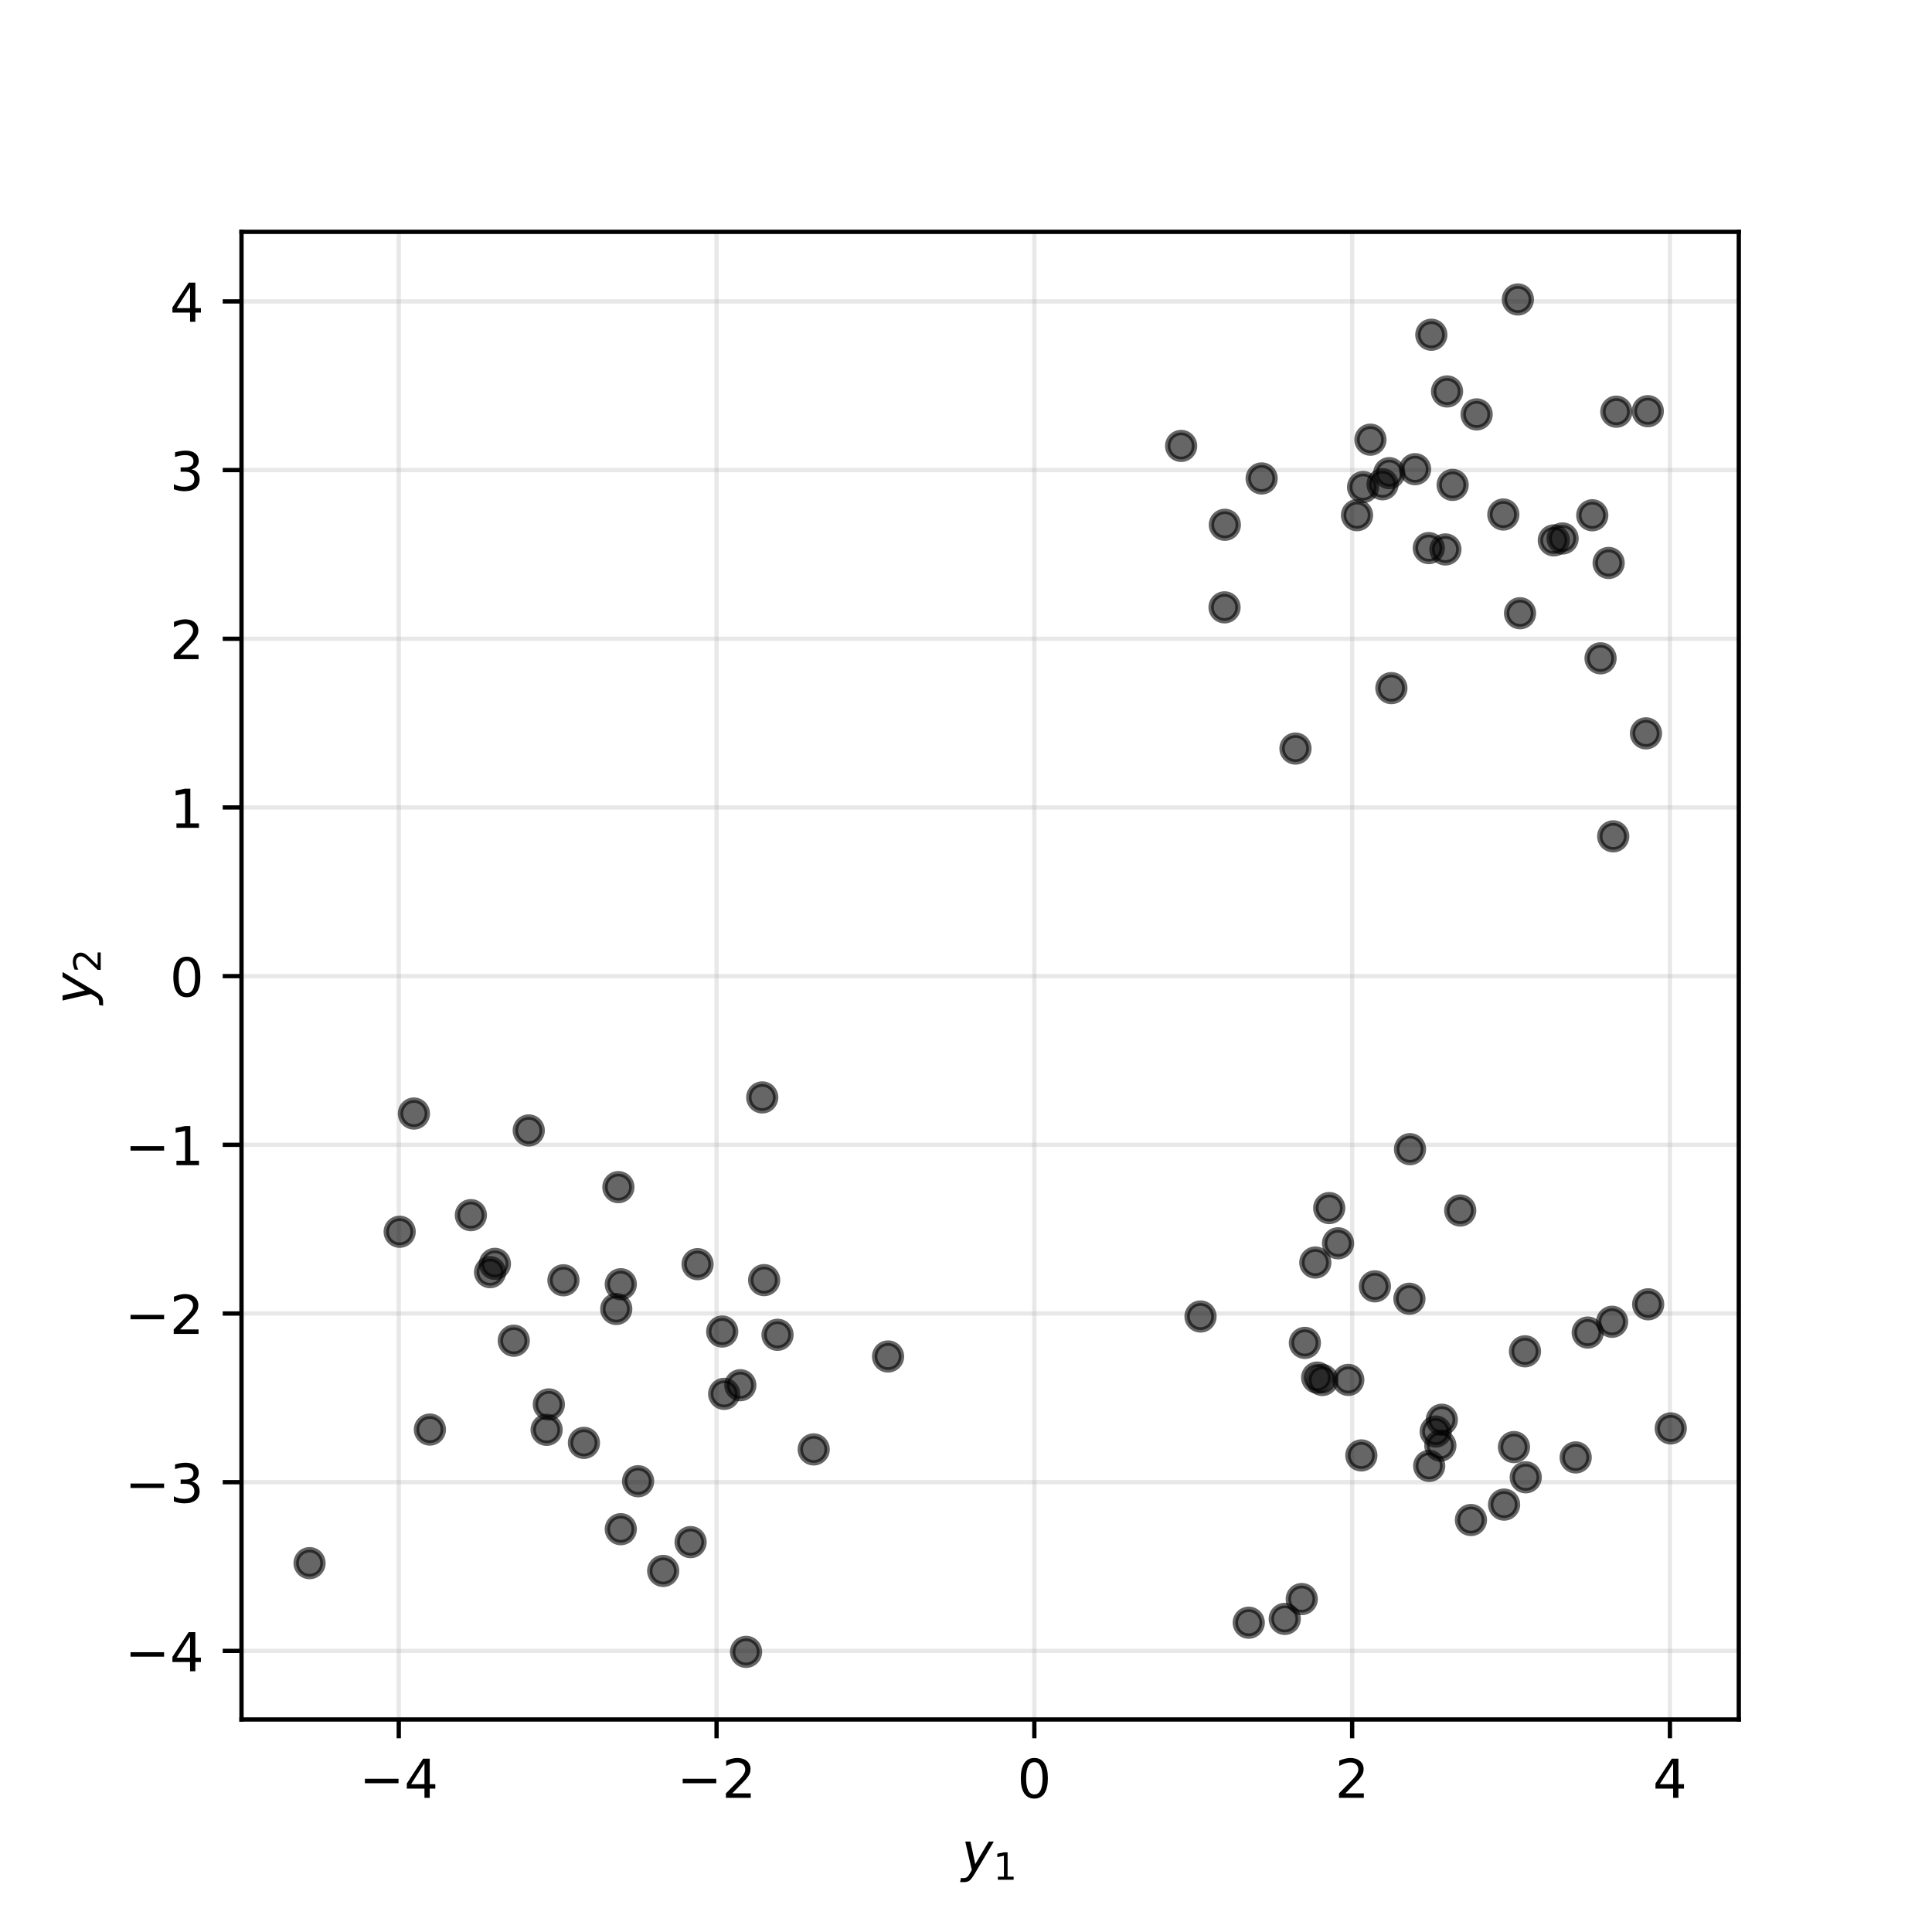
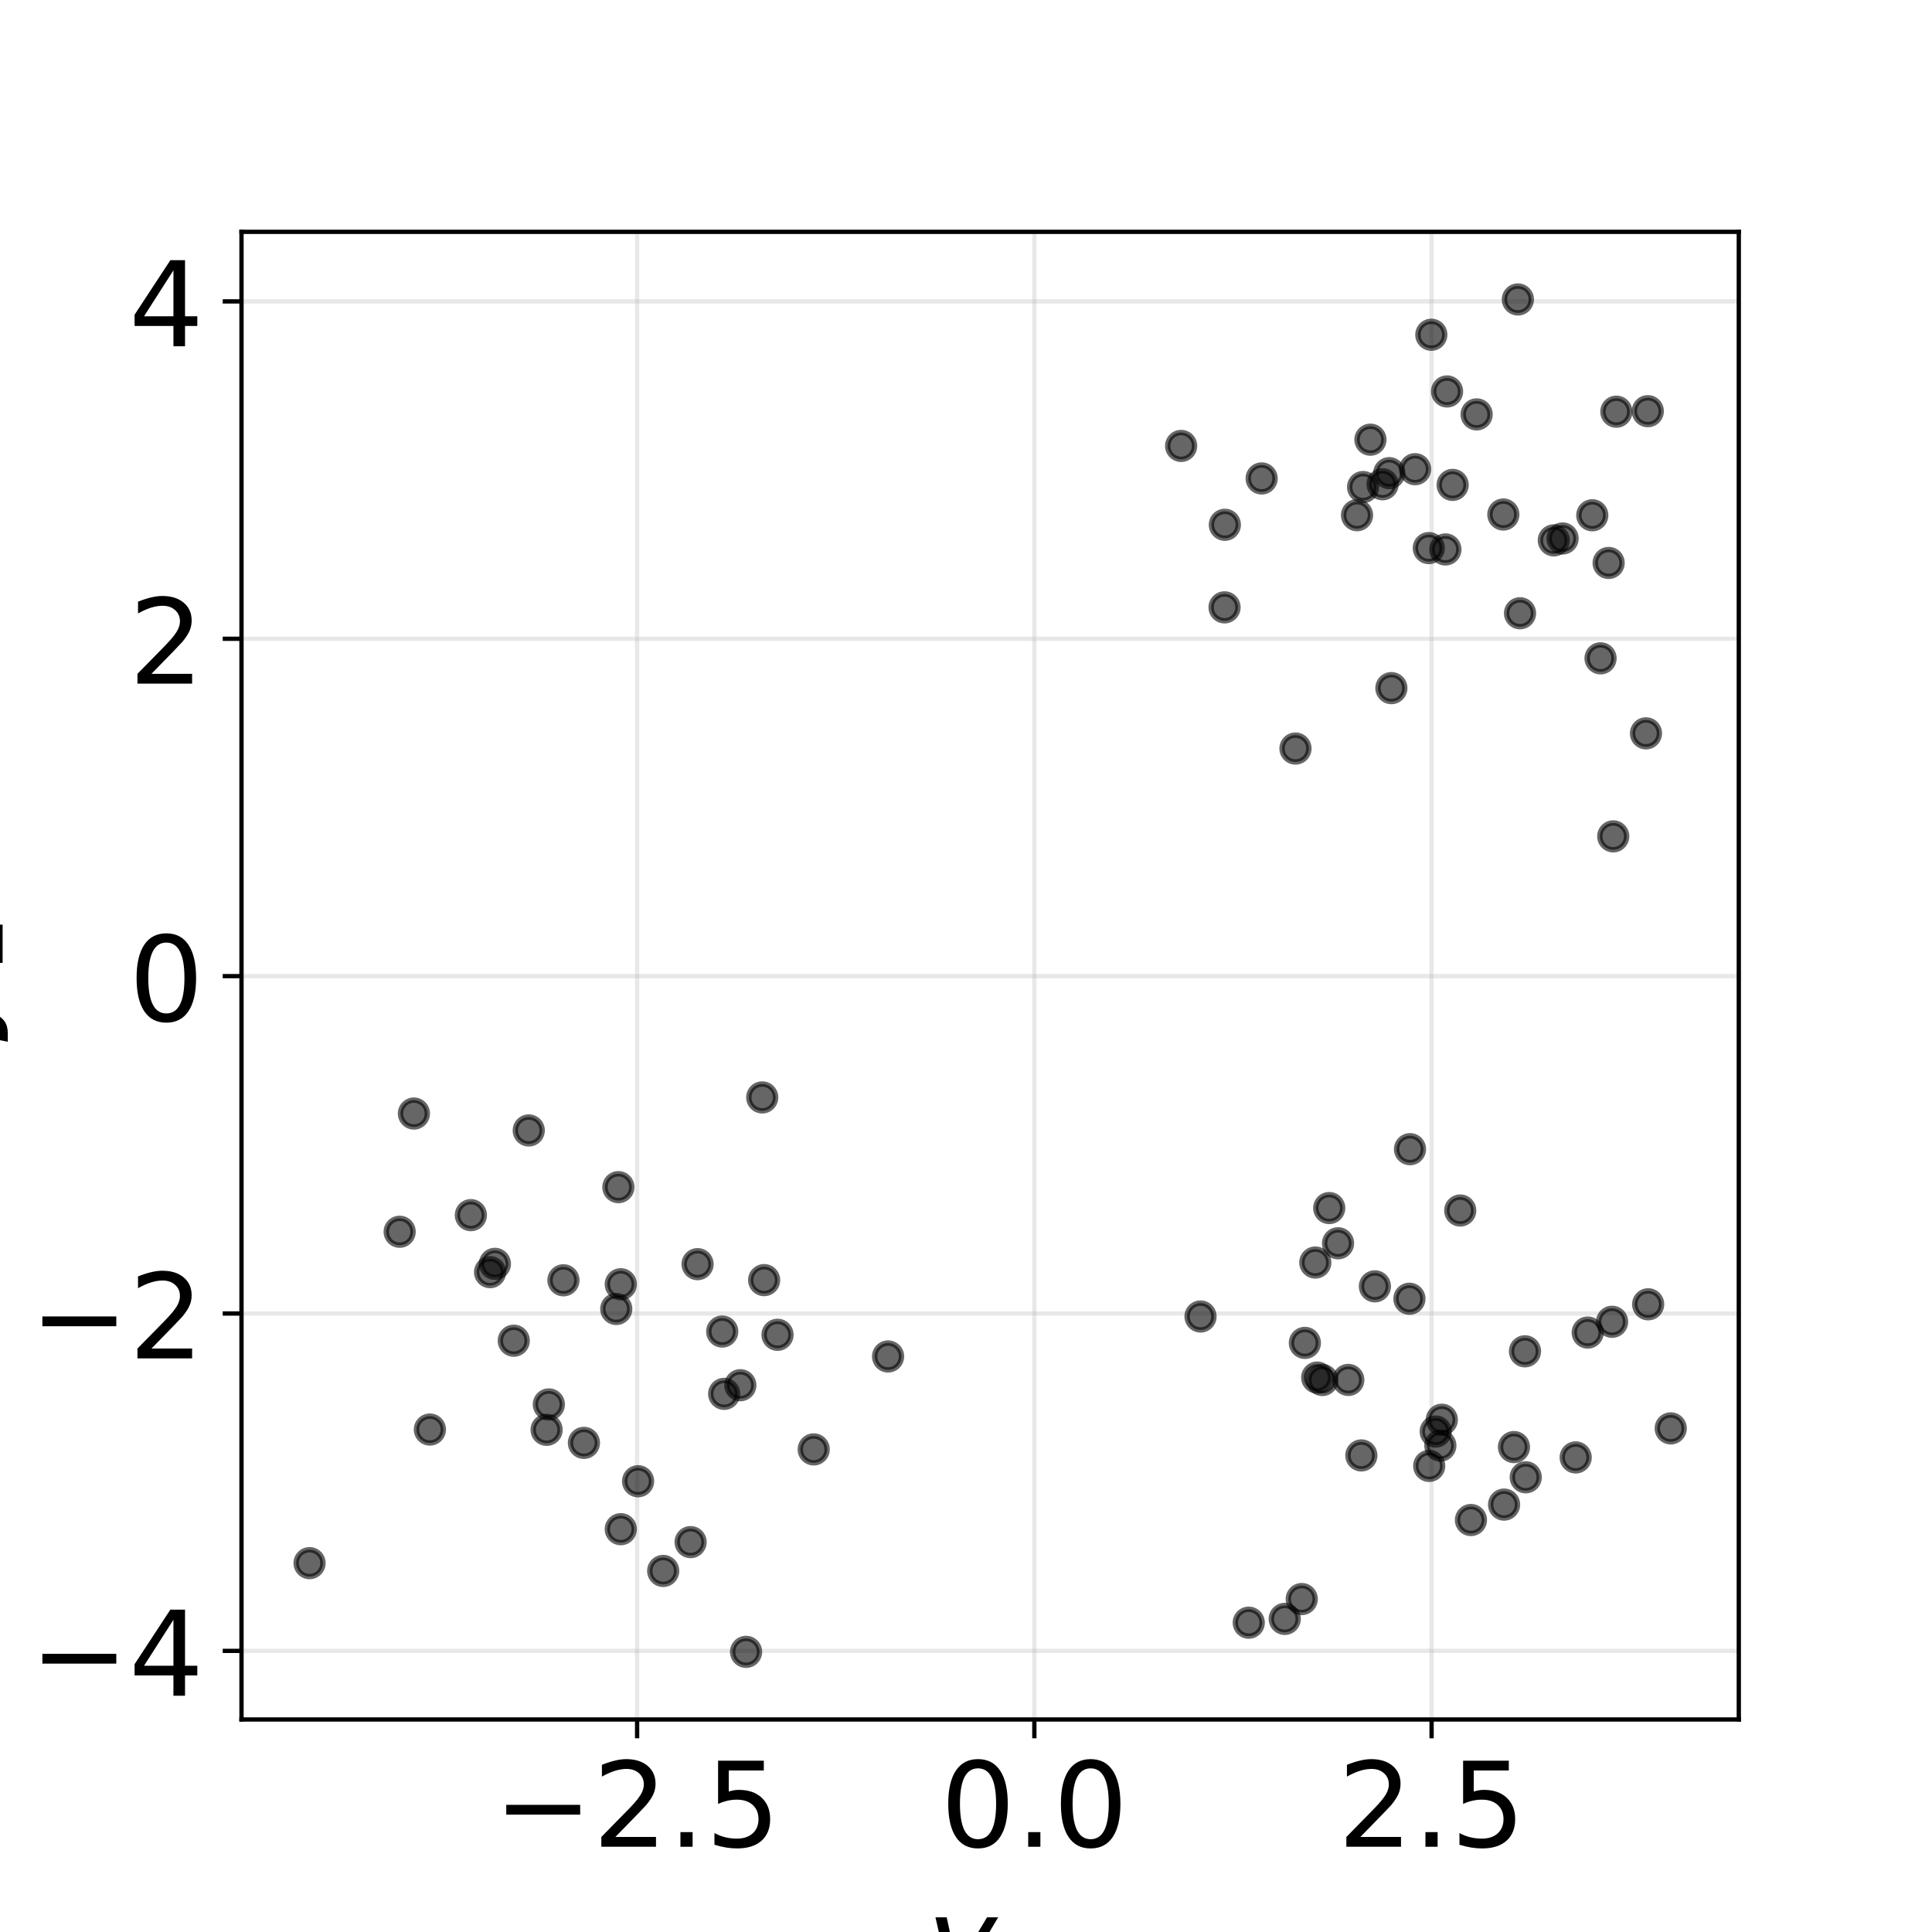
<svg xmlns="http://www.w3.org/2000/svg" xmlns:xlink="http://www.w3.org/1999/xlink" width="360pt" height="360pt" viewBox="0 0 360 360" version="1.1">
  <defs>
    <style type="text/css">*{stroke-linejoin: round; stroke-linecap: butt}</style>
  </defs>
  <g id="figure_1">
    <g id="patch_1">
      <path d="M 0 360  L 360 360  L 360 0  L 0 0  L 0 360  z " style="fill: none" />
    </g>
    <g id="axes_1">
      <g id="patch_2">
        <path d="M 45 320.4  L 324 320.4  L 324 43.2  L 45 43.2  L 45 320.4  z " style="fill: none" />
      </g>
      <g id="matplotlib.axis_1">
        <g id="xtick_1">
          <g id="line2d_1">
-             <path d="M 74.306 320.4  L 74.306 43.2  " clip-path="url(#p88bb5043d3)" style="fill: none; stroke: #b0b0b0; stroke-opacity: 0.3; stroke-width: 0.8; stroke-linecap: square" />
+             <path d="M 118.717 320.4  L 118.717 43.2  " clip-path="url(#p32af4952b9)" style="fill: none; stroke: #b0b0b0; stroke-opacity: 0.3; stroke-width: 0.8; stroke-linecap: square" />
          </g>
          <g id="line2d_2">
            <defs>
-               <path id="m830823f976" d="M 0 0  L 0 3.5  " style="stroke: #000000; stroke-width: 0.8" />
+               <path id="mc6e8442e22" d="M 0 0  L 0 3.5  " style="stroke: #000000; stroke-width: 0.8" />
            </defs>
            <g>
-               <use xlink:href="#m830823f976" x="74.306" y="320.4" style="stroke: #000000; stroke-width: 0.8" />
+               <use xlink:href="#mc6e8442e22" x="118.717" y="320.4" style="stroke: #000000; stroke-width: 0.8" />
            </g>
          </g>
          <g id="text_1">
-             <g transform="translate(66.935 334.9984) scale(0.1 -0.1)">
+             <g transform="translate(92.00638 344.1166) scale(0.22 -0.22)">
              <defs>
                <path id="DejaVuSans-2212" d="M 678 2272  L 4684 2272  L 4684 1741  L 678 1741  L 678 2272  z " transform="scale(0.015625)" />
-                 <path id="DejaVuSans-34" d="M 2419 4116  L 825 1625  L 2419 1625  L 2419 4116  z M 2253 4666  L 3047 4666  L 3047 1625  L 3713 1625  L 3713 1100  L 3047 1100  L 3047 0  L 2419 0  L 2419 1100  L 313 1100  L 313 1709  L 2253 4666  z " transform="scale(0.015625)" />
-               </defs>
-               <use xlink:href="#DejaVuSans-2212" />
-               <use xlink:href="#DejaVuSans-34" transform="translate(83.78906 0)" />
-             </g>
-           </g>
-         </g>
-         <g id="xtick_2">
-           <g id="line2d_3">
-             <path d="M 133.521 320.4  L 133.521 43.2  " clip-path="url(#p88bb5043d3)" style="fill: none; stroke: #b0b0b0; stroke-opacity: 0.3; stroke-width: 0.8; stroke-linecap: square" />
-           </g>
-           <g id="line2d_4">
-             <g>
-               <use xlink:href="#m830823f976" x="133.521" y="320.4" style="stroke: #000000; stroke-width: 0.8" />
-             </g>
-           </g>
-           <g id="text_2">
-             <g transform="translate(126.1502 334.9984) scale(0.1 -0.1)">
-               <defs>
                <path id="DejaVuSans-32" d="M 1228 531  L 3431 531  L 3431 0  L 469 0  L 469 531  Q 828 903 1448 1529  Q 2069 2156 2228 2338  Q 2531 2678 2651 2914  Q 2772 3150 2772 3378  Q 2772 3750 2511 3984  Q 2250 4219 1831 4219  Q 1534 4219 1204 4116  Q 875 4013 500 3803  L 500 4441  Q 881 4594 1212 4672  Q 1544 4750 1819 4750  Q 2544 4750 2975 4387  Q 3406 4025 3406 3419  Q 3406 3131 3298 2873  Q 3191 2616 2906 2266  Q 2828 2175 2409 1742  Q 1991 1309 1228 531  z " transform="scale(0.015625)" />
+                 <path id="DejaVuSans-2e" d="M 684 794  L 1344 794  L 1344 0  L 684 0  L 684 794  z " transform="scale(0.015625)" />
+                 <path id="DejaVuSans-35" d="M 691 4666  L 3169 4666  L 3169 4134  L 1269 4134  L 1269 2991  Q 1406 3038 1543 3061  Q 1681 3084 1819 3084  Q 2600 3084 3056 2656  Q 3513 2228 3513 1497  Q 3513 744 3044 326  Q 2575 -91 1722 -91  Q 1428 -91 1123 -41  Q 819 9 494 109  L 494 744  Q 775 591 1075 516  Q 1375 441 1709 441  Q 2250 441 2565 725  Q 2881 1009 2881 1497  Q 2881 1984 2565 2268  Q 2250 2553 1709 2553  Q 1456 2553 1204 2497  Q 953 2441 691 2322  L 691 4666  z " transform="scale(0.015625)" />
              </defs>
              <use xlink:href="#DejaVuSans-2212" />
              <use xlink:href="#DejaVuSans-32" transform="translate(83.78906 0)" />
-             </g>
-           </g>
-         </g>
-         <g id="xtick_3">
-           <g id="line2d_5">
-             <path d="M 192.736 320.4  L 192.736 43.2  " clip-path="url(#p88bb5043d3)" style="fill: none; stroke: #b0b0b0; stroke-opacity: 0.3; stroke-width: 0.8; stroke-linecap: square" />
-           </g>
-           <g id="line2d_6">
-             <g>
-               <use xlink:href="#m830823f976" x="192.736" y="320.4" style="stroke: #000000; stroke-width: 0.8" />
-             </g>
-           </g>
-           <g id="text_3">
-             <g transform="translate(189.5552 334.9984) scale(0.1 -0.1)">
+               <use xlink:href="#DejaVuSans-2e" transform="translate(147.4121 0)" />
+               <use xlink:href="#DejaVuSans-35" transform="translate(179.1992 0)" />
+             </g>
+           </g>
+         </g>
+         <g id="xtick_2">
+           <g id="line2d_3">
+             <path d="M 192.736 320.4  L 192.736 43.2  " clip-path="url(#p32af4952b9)" style="fill: none; stroke: #b0b0b0; stroke-opacity: 0.3; stroke-width: 0.8; stroke-linecap: square" />
+           </g>
+           <g id="line2d_4">
+             <g>
+               <use xlink:href="#mc6e8442e22" x="192.736" y="320.4" style="stroke: #000000; stroke-width: 0.8" />
+             </g>
+           </g>
+           <g id="text_2">
+             <g transform="translate(175.243 344.1166) scale(0.22 -0.22)">
              <defs>
                <path id="DejaVuSans-30" d="M 2034 4250  Q 1547 4250 1301 3770  Q 1056 3291 1056 2328  Q 1056 1369 1301 889  Q 1547 409 2034 409  Q 2525 409 2770 889  Q 3016 1369 3016 2328  Q 3016 3291 2770 3770  Q 2525 4250 2034 4250  z M 2034 4750  Q 2819 4750 3233 4129  Q 3647 3509 3647 2328  Q 3647 1150 3233 529  Q 2819 -91 2034 -91  Q 1250 -91 836 529  Q 422 1150 422 2328  Q 422 3509 836 4129  Q 1250 4750 2034 4750  z " transform="scale(0.015625)" />
              </defs>
              <use xlink:href="#DejaVuSans-30" />
-             </g>
-           </g>
-         </g>
-         <g id="xtick_4">
-           <g id="line2d_7">
-             <path d="M 251.952 320.4  L 251.952 43.2  " clip-path="url(#p88bb5043d3)" style="fill: none; stroke: #b0b0b0; stroke-opacity: 0.3; stroke-width: 0.8; stroke-linecap: square" />
-           </g>
-           <g id="line2d_8">
-             <g>
-               <use xlink:href="#m830823f976" x="251.952" y="320.4" style="stroke: #000000; stroke-width: 0.8" />
-             </g>
-           </g>
-           <g id="text_4">
-             <g transform="translate(248.7703 334.9984) scale(0.1 -0.1)">
+               <use xlink:href="#DejaVuSans-2e" transform="translate(63.62305 0)" />
+               <use xlink:href="#DejaVuSans-30" transform="translate(95.41016 0)" />
+             </g>
+           </g>
+         </g>
+         <g id="xtick_3">
+           <g id="line2d_5">
+             <path d="M 266.755 320.4  L 266.755 43.2  " clip-path="url(#p32af4952b9)" style="fill: none; stroke: #b0b0b0; stroke-opacity: 0.3; stroke-width: 0.8; stroke-linecap: square" />
+           </g>
+           <g id="line2d_6">
+             <g>
+               <use xlink:href="#mc6e8442e22" x="266.755" y="320.4" style="stroke: #000000; stroke-width: 0.8" />
+             </g>
+           </g>
+           <g id="text_3">
+             <g transform="translate(249.262 344.1166) scale(0.22 -0.22)">
              <use xlink:href="#DejaVuSans-32" />
-             </g>
-           </g>
-         </g>
-         <g id="xtick_5">
-           <g id="line2d_9">
-             <path d="M 311.167 320.4  L 311.167 43.2  " clip-path="url(#p88bb5043d3)" style="fill: none; stroke: #b0b0b0; stroke-opacity: 0.3; stroke-width: 0.8; stroke-linecap: square" />
-           </g>
-           <g id="line2d_10">
-             <g>
-               <use xlink:href="#m830823f976" x="311.167" y="320.4" style="stroke: #000000; stroke-width: 0.8" />
-             </g>
-           </g>
-           <g id="text_5">
-             <g transform="translate(307.9855 334.9984) scale(0.1 -0.1)">
-               <use xlink:href="#DejaVuSans-34" />
-             </g>
-           </g>
-         </g>
-         <g id="text_6">
-           <g transform="translate(179.15 348.6562) scale(0.1 -0.1)">
+               <use xlink:href="#DejaVuSans-2e" transform="translate(63.62305 0)" />
+               <use xlink:href="#DejaVuSans-35" transform="translate(95.41016 0)" />
+             </g>
+           </g>
+         </g>
+         <g id="text_4">
+           <g transform="translate(172.73 369.3637) scale(0.22 -0.22)">
            <defs>
              <path id="DejaVuSans-Oblique-79" d="M 1588 -325  Q 1188 -997 936 -1164  Q 684 -1331 294 -1331  L -159 -1331  L -63 -850  L 269 -850  Q 509 -850 678 -719  Q 847 -588 1056 -206  L 1234 128  L 459 3500  L 1069 3500  L 1650 819  L 3256 3500  L 3859 3500  L 1588 -325  z " transform="scale(0.015625)" />
              <path id="DejaVuSans-31" d="M 794 531  L 1825 531  L 1825 4091  L 703 3866  L 703 4441  L 1819 4666  L 2450 4666  L 2450 531  L 3481 531  L 3481 0  L 794 0  L 794 531  z " transform="scale(0.015625)" />
            </defs>
            <use xlink:href="#DejaVuSans-Oblique-79" transform="translate(0 0.3125)" />
            <use xlink:href="#DejaVuSans-31" transform="translate(59.17969 -16.09375) scale(0.7)" />
          </g>
        </g>
      </g>
      <g id="matplotlib.axis_2">
        <g id="ytick_1">
-           <g id="line2d_11">
-             <path d="M 45 307.615  L 324 307.615  " clip-path="url(#p88bb5043d3)" style="fill: none; stroke: #b0b0b0; stroke-opacity: 0.3; stroke-width: 0.8; stroke-linecap: square" />
-           </g>
-           <g id="line2d_12">
+           <g id="line2d_7">
+             <path d="M 45 307.615  L 324 307.615  " clip-path="url(#p32af4952b9)" style="fill: none; stroke: #b0b0b0; stroke-opacity: 0.3; stroke-width: 0.8; stroke-linecap: square" />
+           </g>
+           <g id="line2d_8">
            <defs>
-               <path id="ma9b7fb6565" d="M 0 0  L -3.5 0  " style="stroke: #000000; stroke-width: 0.8" />
+               <path id="m3fb1071768" d="M 0 0  L -3.5 0  " style="stroke: #000000; stroke-width: 0.8" />
            </defs>
            <g>
-               <use xlink:href="#ma9b7fb6565" x="45" y="307.615" style="stroke: #000000; stroke-width: 0.8" />
-             </g>
-           </g>
-           <g id="text_7">
-             <g transform="translate(23.25781 311.4144) scale(0.1 -0.1)">
+               <use xlink:href="#m3fb1071768" x="45" y="307.615" style="stroke: #000000; stroke-width: 0.8" />
+             </g>
+           </g>
+           <g id="text_5">
+             <g transform="translate(5.567188 315.9734) scale(0.22 -0.22)">
+               <defs>
+                 <path id="DejaVuSans-34" d="M 2419 4116  L 825 1625  L 2419 1625  L 2419 4116  z M 2253 4666  L 3047 4666  L 3047 1625  L 3713 1625  L 3713 1100  L 3047 1100  L 3047 0  L 2419 0  L 2419 1100  L 313 1100  L 313 1709  L 2253 4666  z " transform="scale(0.015625)" />
+               </defs>
              <use xlink:href="#DejaVuSans-2212" />
              <use xlink:href="#DejaVuSans-34" transform="translate(83.78906 0)" />
            </g>
          </g>
        </g>
        <g id="ytick_2">
-           <g id="line2d_13">
-             <path d="M 45 276.183  L 324 276.183  " clip-path="url(#p88bb5043d3)" style="fill: none; stroke: #b0b0b0; stroke-opacity: 0.3; stroke-width: 0.8; stroke-linecap: square" />
-           </g>
-           <g id="line2d_14">
-             <g>
-               <use xlink:href="#ma9b7fb6565" x="45" y="276.183" style="stroke: #000000; stroke-width: 0.8" />
-             </g>
-           </g>
-           <g id="text_8">
-             <g transform="translate(23.25781 279.9823) scale(0.1 -0.1)">
-               <defs>
-                 <path id="DejaVuSans-33" d="M 2597 2516  Q 3050 2419 3304 2112  Q 3559 1806 3559 1356  Q 3559 666 3084 287  Q 2609 -91 1734 -91  Q 1441 -91 1130 -33  Q 819 25 488 141  L 488 750  Q 750 597 1062 519  Q 1375 441 1716 441  Q 2309 441 2620 675  Q 2931 909 2931 1356  Q 2931 1769 2642 2001  Q 2353 2234 1838 2234  L 1294 2234  L 1294 2753  L 1863 2753  Q 2328 2753 2575 2939  Q 2822 3125 2822 3475  Q 2822 3834 2567 4026  Q 2313 4219 1838 4219  Q 1578 4219 1281 4162  Q 984 4106 628 3988  L 628 4550  Q 988 4650 1302 4700  Q 1616 4750 1894 4750  Q 2613 4750 3031 4423  Q 3450 4097 3450 3541  Q 3450 3153 3228 2886  Q 3006 2619 2597 2516  z " transform="scale(0.015625)" />
-               </defs>
-               <use xlink:href="#DejaVuSans-2212" />
-               <use xlink:href="#DejaVuSans-33" transform="translate(83.78906 0)" />
-             </g>
-           </g>
-         </g>
-         <g id="ytick_3">
-           <g id="line2d_15">
-             <path d="M 45 244.751  L 324 244.751  " clip-path="url(#p88bb5043d3)" style="fill: none; stroke: #b0b0b0; stroke-opacity: 0.3; stroke-width: 0.8; stroke-linecap: square" />
-           </g>
-           <g id="line2d_16">
-             <g>
-               <use xlink:href="#ma9b7fb6565" x="45" y="244.751" style="stroke: #000000; stroke-width: 0.8" />
-             </g>
-           </g>
-           <g id="text_9">
-             <g transform="translate(23.25781 248.5503) scale(0.1 -0.1)">
+           <g id="line2d_9">
+             <path d="M 45 244.751  L 324 244.751  " clip-path="url(#p32af4952b9)" style="fill: none; stroke: #b0b0b0; stroke-opacity: 0.3; stroke-width: 0.8; stroke-linecap: square" />
+           </g>
+           <g id="line2d_10">
+             <g>
+               <use xlink:href="#m3fb1071768" x="45" y="244.751" style="stroke: #000000; stroke-width: 0.8" />
+             </g>
+           </g>
+           <g id="text_6">
+             <g transform="translate(5.567188 253.1094) scale(0.22 -0.22)">
              <use xlink:href="#DejaVuSans-2212" />
              <use xlink:href="#DejaVuSans-32" transform="translate(83.78906 0)" />
            </g>
          </g>
        </g>
+         <g id="ytick_3">
+           <g id="line2d_11">
+             <path d="M 45 181.887  L 324 181.887  " clip-path="url(#p32af4952b9)" style="fill: none; stroke: #b0b0b0; stroke-opacity: 0.3; stroke-width: 0.8; stroke-linecap: square" />
+           </g>
+           <g id="line2d_12">
+             <g>
+               <use xlink:href="#m3fb1071768" x="45" y="181.887" style="stroke: #000000; stroke-width: 0.8" />
+             </g>
+           </g>
+           <g id="text_7">
+             <g transform="translate(24.0025 190.2453) scale(0.22 -0.22)">
+               <use xlink:href="#DejaVuSans-30" />
+             </g>
+           </g>
+         </g>
        <g id="ytick_4">
-           <g id="line2d_17">
-             <path d="M 45 213.319  L 324 213.319  " clip-path="url(#p88bb5043d3)" style="fill: none; stroke: #b0b0b0; stroke-opacity: 0.3; stroke-width: 0.8; stroke-linecap: square" />
-           </g>
-           <g id="line2d_18">
-             <g>
-               <use xlink:href="#ma9b7fb6565" x="45" y="213.319" style="stroke: #000000; stroke-width: 0.8" />
-             </g>
-           </g>
-           <g id="text_10">
-             <g transform="translate(23.25781 217.1183) scale(0.1 -0.1)">
-               <use xlink:href="#DejaVuSans-2212" />
-               <use xlink:href="#DejaVuSans-31" transform="translate(83.78906 0)" />
+           <g id="line2d_13">
+             <path d="M 45 119.023  L 324 119.023  " clip-path="url(#p32af4952b9)" style="fill: none; stroke: #b0b0b0; stroke-opacity: 0.3; stroke-width: 0.8; stroke-linecap: square" />
+           </g>
+           <g id="line2d_14">
+             <g>
+               <use xlink:href="#m3fb1071768" x="45" y="119.023" style="stroke: #000000; stroke-width: 0.8" />
+             </g>
+           </g>
+           <g id="text_8">
+             <g transform="translate(24.0025 127.3812) scale(0.22 -0.22)">
+               <use xlink:href="#DejaVuSans-32" />
            </g>
          </g>
        </g>
        <g id="ytick_5">
-           <g id="line2d_19">
-             <path d="M 45 181.887  L 324 181.887  " clip-path="url(#p88bb5043d3)" style="fill: none; stroke: #b0b0b0; stroke-opacity: 0.3; stroke-width: 0.8; stroke-linecap: square" />
-           </g>
-           <g id="line2d_20">
-             <g>
-               <use xlink:href="#ma9b7fb6565" x="45" y="181.887" style="stroke: #000000; stroke-width: 0.8" />
-             </g>
-           </g>
-           <g id="text_11">
-             <g transform="translate(31.6375 185.6862) scale(0.1 -0.1)">
-               <use xlink:href="#DejaVuSans-30" />
-             </g>
-           </g>
-         </g>
-         <g id="ytick_6">
-           <g id="line2d_21">
-             <path d="M 45 150.455  L 324 150.455  " clip-path="url(#p88bb5043d3)" style="fill: none; stroke: #b0b0b0; stroke-opacity: 0.3; stroke-width: 0.8; stroke-linecap: square" />
-           </g>
-           <g id="line2d_22">
-             <g>
-               <use xlink:href="#ma9b7fb6565" x="45" y="150.455" style="stroke: #000000; stroke-width: 0.8" />
-             </g>
-           </g>
-           <g id="text_12">
-             <g transform="translate(31.6375 154.2542) scale(0.1 -0.1)">
-               <use xlink:href="#DejaVuSans-31" />
-             </g>
-           </g>
-         </g>
-         <g id="ytick_7">
-           <g id="line2d_23">
-             <path d="M 45 119.023  L 324 119.023  " clip-path="url(#p88bb5043d3)" style="fill: none; stroke: #b0b0b0; stroke-opacity: 0.3; stroke-width: 0.8; stroke-linecap: square" />
-           </g>
-           <g id="line2d_24">
-             <g>
-               <use xlink:href="#ma9b7fb6565" x="45" y="119.023" style="stroke: #000000; stroke-width: 0.8" />
-             </g>
-           </g>
-           <g id="text_13">
-             <g transform="translate(31.6375 122.8222) scale(0.1 -0.1)">
-               <use xlink:href="#DejaVuSans-32" />
-             </g>
-           </g>
-         </g>
-         <g id="ytick_8">
-           <g id="line2d_25">
-             <path d="M 45 87.591  L 324 87.591  " clip-path="url(#p88bb5043d3)" style="fill: none; stroke: #b0b0b0; stroke-opacity: 0.3; stroke-width: 0.8; stroke-linecap: square" />
-           </g>
-           <g id="line2d_26">
-             <g>
-               <use xlink:href="#ma9b7fb6565" x="45" y="87.591" style="stroke: #000000; stroke-width: 0.8" />
-             </g>
-           </g>
-           <g id="text_14">
-             <g transform="translate(31.6375 91.39015) scale(0.1 -0.1)">
-               <use xlink:href="#DejaVuSans-33" />
-             </g>
-           </g>
-         </g>
-         <g id="ytick_9">
-           <g id="line2d_27">
-             <path d="M 45 56.159  L 324 56.159  " clip-path="url(#p88bb5043d3)" style="fill: none; stroke: #b0b0b0; stroke-opacity: 0.3; stroke-width: 0.8; stroke-linecap: square" />
-           </g>
-           <g id="line2d_28">
-             <g>
-               <use xlink:href="#ma9b7fb6565" x="45" y="56.159" style="stroke: #000000; stroke-width: 0.8" />
-             </g>
-           </g>
-           <g id="text_15">
-             <g transform="translate(31.6375 59.95811) scale(0.1 -0.1)">
+           <g id="line2d_15">
+             <path d="M 45 56.159  L 324 56.159  " clip-path="url(#p32af4952b9)" style="fill: none; stroke: #b0b0b0; stroke-opacity: 0.3; stroke-width: 0.8; stroke-linecap: square" />
+           </g>
+           <g id="line2d_16">
+             <g>
+               <use xlink:href="#m3fb1071768" x="45" y="56.159" style="stroke: #000000; stroke-width: 0.8" />
+             </g>
+           </g>
+           <g id="text_9">
+             <g transform="translate(24.0025 64.51718) scale(0.22 -0.22)">
              <use xlink:href="#DejaVuSans-34" />
            </g>
          </g>
        </g>
-         <g id="text_16">
-           <g transform="translate(17.15781 187.15) rotate(-90) scale(0.1 -0.1)">
+         <g id="text_10">
+           <g transform="translate(-3.052812 193.57) rotate(-90) scale(0.22 -0.22)">
            <use xlink:href="#DejaVuSans-Oblique-79" transform="translate(0 0.3125)" />
            <use xlink:href="#DejaVuSans-32" transform="translate(59.17969 -16.09375) scale(0.7)" />
          </g>
        </g>
      </g>
-       <g id="line2d_29">
+       <g id="line2d_17">
        <defs>
-           <path id="mad6e600f88" d="M 0 2.5  C 0.663 2.5 1.299 2.237 1.768 1.768  C 2.237 1.299 2.5 0.663 2.5 0  C 2.5 -0.663 2.237 -1.299 1.768 -1.768  C 1.299 -2.237 0.663 -2.5 0 -2.5  C -0.663 -2.5 -1.299 -2.237 -1.768 -1.768  C -2.237 -1.299 -2.5 -0.663 -2.5 0  C -2.5 0.663 -2.237 1.299 -1.768 1.768  C -1.299 2.237 -0.663 2.5 0 2.5  z " style="stroke: #000000; stroke-opacity: 0.6" />
+           <path id="m0174c312e5" d="M 0 2.5  C 0.663 2.5 1.299 2.237 1.768 1.768  C 2.237 1.299 2.5 0.663 2.5 0  C 2.5 -0.663 2.237 -1.299 1.768 -1.768  C 1.299 -2.237 0.663 -2.5 0 -2.5  C -0.663 -2.5 -1.299 -2.237 -1.768 -1.768  C -2.237 -1.299 -2.5 -0.663 -2.5 0  C -2.5 0.663 -2.237 1.299 -1.768 1.768  C -1.299 2.237 -0.663 2.5 0 2.5  z " style="stroke: #000000; stroke-opacity: 0.6" />
        </defs>
-         <g clip-path="url(#p88bb5043d3)">
-           <use xlink:href="#mad6e600f88" x="298.239" y="122.67" style="fill-opacity: 0.6; stroke: #000000; stroke-opacity: 0.6" />
-           <use xlink:href="#mad6e600f88" x="259.264" y="128.221" style="fill-opacity: 0.6; stroke: #000000; stroke-opacity: 0.6" />
-           <use xlink:href="#mad6e600f88" x="241.392" y="139.484" style="fill-opacity: 0.6; stroke: #000000; stroke-opacity: 0.6" />
-           <use xlink:href="#mad6e600f88" x="280.124" y="95.871" style="fill-opacity: 0.6; stroke: #000000; stroke-opacity: 0.6" />
-           <use xlink:href="#mad6e600f88" x="228.232" y="97.786" style="fill-opacity: 0.6; stroke: #000000; stroke-opacity: 0.6" />
-           <use xlink:href="#mad6e600f88" x="282.834" y="55.8" style="fill-opacity: 0.6; stroke: #000000; stroke-opacity: 0.6" />
-           <use xlink:href="#mad6e600f88" x="289.53" y="100.692" style="fill-opacity: 0.6; stroke: #000000; stroke-opacity: 0.6" />
-           <use xlink:href="#mad6e600f88" x="255.358" y="81.927" style="fill-opacity: 0.6; stroke: #000000; stroke-opacity: 0.6" />
-           <use xlink:href="#mad6e600f88" x="301.181" y="76.709" style="fill-opacity: 0.6; stroke: #000000; stroke-opacity: 0.6" />
-           <use xlink:href="#mad6e600f88" x="270.677" y="90.356" style="fill-opacity: 0.6; stroke: #000000; stroke-opacity: 0.6" />
-           <use xlink:href="#mad6e600f88" x="235.089" y="89.153" style="fill-opacity: 0.6; stroke: #000000; stroke-opacity: 0.6" />
-           <use xlink:href="#mad6e600f88" x="299.747" y="104.899" style="fill-opacity: 0.6; stroke: #000000; stroke-opacity: 0.6" />
-           <use xlink:href="#mad6e600f88" x="269.637" y="72.941" style="fill-opacity: 0.6; stroke: #000000; stroke-opacity: 0.6" />
-           <use xlink:href="#mad6e600f88" x="266.707" y="62.375" style="fill-opacity: 0.6; stroke: #000000; stroke-opacity: 0.6" />
-           <use xlink:href="#mad6e600f88" x="275.152" y="77.218" style="fill-opacity: 0.6; stroke: #000000; stroke-opacity: 0.6" />
-           <use xlink:href="#mad6e600f88" x="257.62" y="90.236" style="fill-opacity: 0.6; stroke: #000000; stroke-opacity: 0.6" />
-           <use xlink:href="#mad6e600f88" x="306.704" y="136.649" style="fill-opacity: 0.6; stroke: #000000; stroke-opacity: 0.6" />
-           <use xlink:href="#mad6e600f88" x="300.602" y="155.845" style="fill-opacity: 0.6; stroke: #000000; stroke-opacity: 0.6" />
-           <use xlink:href="#mad6e600f88" x="263.68" y="87.427" style="fill-opacity: 0.6; stroke: #000000; stroke-opacity: 0.6" />
-           <use xlink:href="#mad6e600f88" x="252.863" y="95.997" style="fill-opacity: 0.6; stroke: #000000; stroke-opacity: 0.6" />
-           <use xlink:href="#mad6e600f88" x="296.697" y="96.014" style="fill-opacity: 0.6; stroke: #000000; stroke-opacity: 0.6" />
-           <use xlink:href="#mad6e600f88" x="220.087" y="83.092" style="fill-opacity: 0.6; stroke: #000000; stroke-opacity: 0.6" />
-           <use xlink:href="#mad6e600f88" x="291.165" y="100.337" style="fill-opacity: 0.6; stroke: #000000; stroke-opacity: 0.6" />
-           <use xlink:href="#mad6e600f88" x="266.238" y="102.129" style="fill-opacity: 0.6; stroke: #000000; stroke-opacity: 0.6" />
-           <use xlink:href="#mad6e600f88" x="228.177" y="113.173" style="fill-opacity: 0.6; stroke: #000000; stroke-opacity: 0.6" />
-           <use xlink:href="#mad6e600f88" x="307.045" y="76.619" style="fill-opacity: 0.6; stroke: #000000; stroke-opacity: 0.6" />
-           <use xlink:href="#mad6e600f88" x="283.236" y="114.27" style="fill-opacity: 0.6; stroke: #000000; stroke-opacity: 0.6" />
-           <use xlink:href="#mad6e600f88" x="258.869" y="88.166" style="fill-opacity: 0.6; stroke: #000000; stroke-opacity: 0.6" />
-           <use xlink:href="#mad6e600f88" x="269.332" y="102.382" style="fill-opacity: 0.6; stroke: #000000; stroke-opacity: 0.6" />
-           <use xlink:href="#mad6e600f88" x="253.989" y="90.755" style="fill-opacity: 0.6; stroke: #000000; stroke-opacity: 0.6" />
-           <use xlink:href="#mad6e600f88" x="101.854" y="266.427" style="fill-opacity: 0.6; stroke: #000000; stroke-opacity: 0.6" />
-           <use xlink:href="#mad6e600f88" x="139.019" y="307.8" style="fill-opacity: 0.6; stroke: #000000; stroke-opacity: 0.6" />
-           <use xlink:href="#mad6e600f88" x="128.682" y="287.352" style="fill-opacity: 0.6; stroke: #000000; stroke-opacity: 0.6" />
-           <use xlink:href="#mad6e600f88" x="57.682" y="291.269" style="fill-opacity: 0.6; stroke: #000000; stroke-opacity: 0.6" />
-           <use xlink:href="#mad6e600f88" x="91.319" y="237.049" style="fill-opacity: 0.6; stroke: #000000; stroke-opacity: 0.6" />
-           <use xlink:href="#mad6e600f88" x="142.031" y="204.489" style="fill-opacity: 0.6; stroke: #000000; stroke-opacity: 0.6" />
-           <use xlink:href="#mad6e600f88" x="108.805" y="268.86" style="fill-opacity: 0.6; stroke: #000000; stroke-opacity: 0.6" />
-           <use xlink:href="#mad6e600f88" x="115.226" y="221.207" style="fill-opacity: 0.6; stroke: #000000; stroke-opacity: 0.6" />
-           <use xlink:href="#mad6e600f88" x="134.936" y="259.726" style="fill-opacity: 0.6; stroke: #000000; stroke-opacity: 0.6" />
-           <use xlink:href="#mad6e600f88" x="98.526" y="210.643" style="fill-opacity: 0.6; stroke: #000000; stroke-opacity: 0.6" />
-           <use xlink:href="#mad6e600f88" x="80.104" y="266.377" style="fill-opacity: 0.6; stroke: #000000; stroke-opacity: 0.6" />
-           <use xlink:href="#mad6e600f88" x="114.831" y="243.909" style="fill-opacity: 0.6; stroke: #000000; stroke-opacity: 0.6" />
-           <use xlink:href="#mad6e600f88" x="87.739" y="226.425" style="fill-opacity: 0.6; stroke: #000000; stroke-opacity: 0.6" />
-           <use xlink:href="#mad6e600f88" x="115.673" y="284.941" style="fill-opacity: 0.6; stroke: #000000; stroke-opacity: 0.6" />
-           <use xlink:href="#mad6e600f88" x="102.269" y="261.695" style="fill-opacity: 0.6; stroke: #000000; stroke-opacity: 0.6" />
-           <use xlink:href="#mad6e600f88" x="104.989" y="238.563" style="fill-opacity: 0.6; stroke: #000000; stroke-opacity: 0.6" />
-           <use xlink:href="#mad6e600f88" x="95.734" y="249.821" style="fill-opacity: 0.6; stroke: #000000; stroke-opacity: 0.6" />
-           <use xlink:href="#mad6e600f88" x="165.48" y="252.762" style="fill-opacity: 0.6; stroke: #000000; stroke-opacity: 0.6" />
-           <use xlink:href="#mad6e600f88" x="142.386" y="238.532" style="fill-opacity: 0.6; stroke: #000000; stroke-opacity: 0.6" />
-           <use xlink:href="#mad6e600f88" x="74.472" y="229.519" style="fill-opacity: 0.6; stroke: #000000; stroke-opacity: 0.6" />
-           <use xlink:href="#mad6e600f88" x="115.673" y="239.302" style="fill-opacity: 0.6; stroke: #000000; stroke-opacity: 0.6" />
-           <use xlink:href="#mad6e600f88" x="144.88" y="248.719" style="fill-opacity: 0.6; stroke: #000000; stroke-opacity: 0.6" />
-           <use xlink:href="#mad6e600f88" x="123.577" y="292.722" style="fill-opacity: 0.6; stroke: #000000; stroke-opacity: 0.6" />
-           <use xlink:href="#mad6e600f88" x="137.948" y="258.116" style="fill-opacity: 0.6; stroke: #000000; stroke-opacity: 0.6" />
-           <use xlink:href="#mad6e600f88" x="129.983" y="235.557" style="fill-opacity: 0.6; stroke: #000000; stroke-opacity: 0.6" />
-           <use xlink:href="#mad6e600f88" x="92.218" y="235.501" style="fill-opacity: 0.6; stroke: #000000; stroke-opacity: 0.6" />
-           <use xlink:href="#mad6e600f88" x="151.624" y="270.075" style="fill-opacity: 0.6; stroke: #000000; stroke-opacity: 0.6" />
-           <use xlink:href="#mad6e600f88" x="77.127" y="207.492" style="fill-opacity: 0.6; stroke: #000000; stroke-opacity: 0.6" />
-           <use xlink:href="#mad6e600f88" x="134.575" y="248.112" style="fill-opacity: 0.6; stroke: #000000; stroke-opacity: 0.6" />
-           <use xlink:href="#mad6e600f88" x="118.899" y="276.007" style="fill-opacity: 0.6; stroke: #000000; stroke-opacity: 0.6" />
-           <use xlink:href="#mad6e600f88" x="251.236" y="257.128" style="fill-opacity: 0.6; stroke: #000000; stroke-opacity: 0.6" />
-           <use xlink:href="#mad6e600f88" x="268.389" y="269.365" style="fill-opacity: 0.6; stroke: #000000; stroke-opacity: 0.6" />
-           <use xlink:href="#mad6e600f88" x="245.442" y="256.693" style="fill-opacity: 0.6; stroke: #000000; stroke-opacity: 0.6" />
-           <use xlink:href="#mad6e600f88" x="239.395" y="301.658" style="fill-opacity: 0.6; stroke: #000000; stroke-opacity: 0.6" />
-           <use xlink:href="#mad6e600f88" x="232.687" y="302.366" style="fill-opacity: 0.6; stroke: #000000; stroke-opacity: 0.6" />
-           <use xlink:href="#mad6e600f88" x="280.264" y="280.36" style="fill-opacity: 0.6; stroke: #000000; stroke-opacity: 0.6" />
-           <use xlink:href="#mad6e600f88" x="284.158" y="251.796" style="fill-opacity: 0.6; stroke: #000000; stroke-opacity: 0.6" />
-           <use xlink:href="#mad6e600f88" x="307.111" y="243.036" style="fill-opacity: 0.6; stroke: #000000; stroke-opacity: 0.6" />
-           <use xlink:href="#mad6e600f88" x="284.301" y="275.272" style="fill-opacity: 0.6; stroke: #000000; stroke-opacity: 0.6" />
-           <use xlink:href="#mad6e600f88" x="223.7" y="245.312" style="fill-opacity: 0.6; stroke: #000000; stroke-opacity: 0.6" />
-           <use xlink:href="#mad6e600f88" x="293.605" y="271.571" style="fill-opacity: 0.6; stroke: #000000; stroke-opacity: 0.6" />
-           <use xlink:href="#mad6e600f88" x="253.666" y="271.198" style="fill-opacity: 0.6; stroke: #000000; stroke-opacity: 0.6" />
-           <use xlink:href="#mad6e600f88" x="249.326" y="231.668" style="fill-opacity: 0.6; stroke: #000000; stroke-opacity: 0.6" />
-           <use xlink:href="#mad6e600f88" x="262.623" y="242.003" style="fill-opacity: 0.6; stroke: #000000; stroke-opacity: 0.6" />
-           <use xlink:href="#mad6e600f88" x="274.088" y="283.235" style="fill-opacity: 0.6; stroke: #000000; stroke-opacity: 0.6" />
-           <use xlink:href="#mad6e600f88" x="311.318" y="266.16" style="fill-opacity: 0.6; stroke: #000000; stroke-opacity: 0.6" />
-           <use xlink:href="#mad6e600f88" x="247.682" y="225.104" style="fill-opacity: 0.6; stroke: #000000; stroke-opacity: 0.6" />
-           <use xlink:href="#mad6e600f88" x="282.107" y="269.642" style="fill-opacity: 0.6; stroke: #000000; stroke-opacity: 0.6" />
-           <use xlink:href="#mad6e600f88" x="242.562" y="297.961" style="fill-opacity: 0.6; stroke: #000000; stroke-opacity: 0.6" />
-           <use xlink:href="#mad6e600f88" x="243.146" y="250.229" style="fill-opacity: 0.6; stroke: #000000; stroke-opacity: 0.6" />
-           <use xlink:href="#mad6e600f88" x="245.089" y="235.253" style="fill-opacity: 0.6; stroke: #000000; stroke-opacity: 0.6" />
-           <use xlink:href="#mad6e600f88" x="256.194" y="239.692" style="fill-opacity: 0.6; stroke: #000000; stroke-opacity: 0.6" />
-           <use xlink:href="#mad6e600f88" x="246.398" y="257.143" style="fill-opacity: 0.6; stroke: #000000; stroke-opacity: 0.6" />
-           <use xlink:href="#mad6e600f88" x="268.662" y="264.547" style="fill-opacity: 0.6; stroke: #000000; stroke-opacity: 0.6" />
-           <use xlink:href="#mad6e600f88" x="266.312" y="273.149" style="fill-opacity: 0.6; stroke: #000000; stroke-opacity: 0.6" />
-           <use xlink:href="#mad6e600f88" x="262.733" y="214.133" style="fill-opacity: 0.6; stroke: #000000; stroke-opacity: 0.6" />
-           <use xlink:href="#mad6e600f88" x="272.094" y="225.561" style="fill-opacity: 0.6; stroke: #000000; stroke-opacity: 0.6" />
-           <use xlink:href="#mad6e600f88" x="300.391" y="246.295" style="fill-opacity: 0.6; stroke: #000000; stroke-opacity: 0.6" />
-           <use xlink:href="#mad6e600f88" x="295.848" y="248.304" style="fill-opacity: 0.6; stroke: #000000; stroke-opacity: 0.6" />
-           <use xlink:href="#mad6e600f88" x="267.523" y="266.743" style="fill-opacity: 0.6; stroke: #000000; stroke-opacity: 0.6" />
+         <g clip-path="url(#p32af4952b9)">
+           <use xlink:href="#m0174c312e5" x="298.239" y="122.67" style="fill-opacity: 0.6; stroke: #000000; stroke-opacity: 0.6" />
+           <use xlink:href="#m0174c312e5" x="259.264" y="128.221" style="fill-opacity: 0.6; stroke: #000000; stroke-opacity: 0.6" />
+           <use xlink:href="#m0174c312e5" x="241.392" y="139.484" style="fill-opacity: 0.6; stroke: #000000; stroke-opacity: 0.6" />
+           <use xlink:href="#m0174c312e5" x="280.124" y="95.871" style="fill-opacity: 0.6; stroke: #000000; stroke-opacity: 0.6" />
+           <use xlink:href="#m0174c312e5" x="228.232" y="97.786" style="fill-opacity: 0.6; stroke: #000000; stroke-opacity: 0.6" />
+           <use xlink:href="#m0174c312e5" x="282.834" y="55.8" style="fill-opacity: 0.6; stroke: #000000; stroke-opacity: 0.6" />
+           <use xlink:href="#m0174c312e5" x="289.53" y="100.692" style="fill-opacity: 0.6; stroke: #000000; stroke-opacity: 0.6" />
+           <use xlink:href="#m0174c312e5" x="255.358" y="81.927" style="fill-opacity: 0.6; stroke: #000000; stroke-opacity: 0.6" />
+           <use xlink:href="#m0174c312e5" x="301.181" y="76.709" style="fill-opacity: 0.6; stroke: #000000; stroke-opacity: 0.6" />
+           <use xlink:href="#m0174c312e5" x="270.677" y="90.356" style="fill-opacity: 0.6; stroke: #000000; stroke-opacity: 0.6" />
+           <use xlink:href="#m0174c312e5" x="235.089" y="89.153" style="fill-opacity: 0.6; stroke: #000000; stroke-opacity: 0.6" />
+           <use xlink:href="#m0174c312e5" x="299.747" y="104.899" style="fill-opacity: 0.6; stroke: #000000; stroke-opacity: 0.6" />
+           <use xlink:href="#m0174c312e5" x="269.637" y="72.941" style="fill-opacity: 0.6; stroke: #000000; stroke-opacity: 0.6" />
+           <use xlink:href="#m0174c312e5" x="266.707" y="62.375" style="fill-opacity: 0.6; stroke: #000000; stroke-opacity: 0.6" />
+           <use xlink:href="#m0174c312e5" x="275.152" y="77.218" style="fill-opacity: 0.6; stroke: #000000; stroke-opacity: 0.6" />
+           <use xlink:href="#m0174c312e5" x="257.62" y="90.236" style="fill-opacity: 0.6; stroke: #000000; stroke-opacity: 0.6" />
+           <use xlink:href="#m0174c312e5" x="306.704" y="136.649" style="fill-opacity: 0.6; stroke: #000000; stroke-opacity: 0.6" />
+           <use xlink:href="#m0174c312e5" x="300.602" y="155.845" style="fill-opacity: 0.6; stroke: #000000; stroke-opacity: 0.6" />
+           <use xlink:href="#m0174c312e5" x="263.68" y="87.427" style="fill-opacity: 0.6; stroke: #000000; stroke-opacity: 0.6" />
+           <use xlink:href="#m0174c312e5" x="252.863" y="95.997" style="fill-opacity: 0.6; stroke: #000000; stroke-opacity: 0.6" />
+           <use xlink:href="#m0174c312e5" x="296.697" y="96.014" style="fill-opacity: 0.6; stroke: #000000; stroke-opacity: 0.6" />
+           <use xlink:href="#m0174c312e5" x="220.087" y="83.092" style="fill-opacity: 0.6; stroke: #000000; stroke-opacity: 0.6" />
+           <use xlink:href="#m0174c312e5" x="291.165" y="100.337" style="fill-opacity: 0.6; stroke: #000000; stroke-opacity: 0.6" />
+           <use xlink:href="#m0174c312e5" x="266.238" y="102.129" style="fill-opacity: 0.6; stroke: #000000; stroke-opacity: 0.6" />
+           <use xlink:href="#m0174c312e5" x="228.177" y="113.173" style="fill-opacity: 0.6; stroke: #000000; stroke-opacity: 0.6" />
+           <use xlink:href="#m0174c312e5" x="307.045" y="76.619" style="fill-opacity: 0.6; stroke: #000000; stroke-opacity: 0.6" />
+           <use xlink:href="#m0174c312e5" x="283.236" y="114.27" style="fill-opacity: 0.6; stroke: #000000; stroke-opacity: 0.6" />
+           <use xlink:href="#m0174c312e5" x="258.869" y="88.166" style="fill-opacity: 0.6; stroke: #000000; stroke-opacity: 0.6" />
+           <use xlink:href="#m0174c312e5" x="269.332" y="102.382" style="fill-opacity: 0.6; stroke: #000000; stroke-opacity: 0.6" />
+           <use xlink:href="#m0174c312e5" x="253.989" y="90.755" style="fill-opacity: 0.6; stroke: #000000; stroke-opacity: 0.6" />
+           <use xlink:href="#m0174c312e5" x="101.854" y="266.427" style="fill-opacity: 0.6; stroke: #000000; stroke-opacity: 0.6" />
+           <use xlink:href="#m0174c312e5" x="139.019" y="307.8" style="fill-opacity: 0.6; stroke: #000000; stroke-opacity: 0.6" />
+           <use xlink:href="#m0174c312e5" x="128.682" y="287.352" style="fill-opacity: 0.6; stroke: #000000; stroke-opacity: 0.6" />
+           <use xlink:href="#m0174c312e5" x="57.682" y="291.269" style="fill-opacity: 0.6; stroke: #000000; stroke-opacity: 0.6" />
+           <use xlink:href="#m0174c312e5" x="91.319" y="237.049" style="fill-opacity: 0.6; stroke: #000000; stroke-opacity: 0.6" />
+           <use xlink:href="#m0174c312e5" x="142.031" y="204.489" style="fill-opacity: 0.6; stroke: #000000; stroke-opacity: 0.6" />
+           <use xlink:href="#m0174c312e5" x="108.805" y="268.86" style="fill-opacity: 0.6; stroke: #000000; stroke-opacity: 0.6" />
+           <use xlink:href="#m0174c312e5" x="115.226" y="221.207" style="fill-opacity: 0.6; stroke: #000000; stroke-opacity: 0.6" />
+           <use xlink:href="#m0174c312e5" x="134.936" y="259.726" style="fill-opacity: 0.6; stroke: #000000; stroke-opacity: 0.6" />
+           <use xlink:href="#m0174c312e5" x="98.526" y="210.643" style="fill-opacity: 0.6; stroke: #000000; stroke-opacity: 0.6" />
+           <use xlink:href="#m0174c312e5" x="80.104" y="266.377" style="fill-opacity: 0.6; stroke: #000000; stroke-opacity: 0.6" />
+           <use xlink:href="#m0174c312e5" x="114.831" y="243.909" style="fill-opacity: 0.6; stroke: #000000; stroke-opacity: 0.6" />
+           <use xlink:href="#m0174c312e5" x="87.739" y="226.425" style="fill-opacity: 0.6; stroke: #000000; stroke-opacity: 0.6" />
+           <use xlink:href="#m0174c312e5" x="115.673" y="284.941" style="fill-opacity: 0.6; stroke: #000000; stroke-opacity: 0.6" />
+           <use xlink:href="#m0174c312e5" x="102.269" y="261.695" style="fill-opacity: 0.6; stroke: #000000; stroke-opacity: 0.6" />
+           <use xlink:href="#m0174c312e5" x="104.989" y="238.563" style="fill-opacity: 0.6; stroke: #000000; stroke-opacity: 0.6" />
+           <use xlink:href="#m0174c312e5" x="95.734" y="249.821" style="fill-opacity: 0.6; stroke: #000000; stroke-opacity: 0.6" />
+           <use xlink:href="#m0174c312e5" x="165.48" y="252.762" style="fill-opacity: 0.6; stroke: #000000; stroke-opacity: 0.6" />
+           <use xlink:href="#m0174c312e5" x="142.386" y="238.532" style="fill-opacity: 0.6; stroke: #000000; stroke-opacity: 0.6" />
+           <use xlink:href="#m0174c312e5" x="74.472" y="229.519" style="fill-opacity: 0.6; stroke: #000000; stroke-opacity: 0.6" />
+           <use xlink:href="#m0174c312e5" x="115.673" y="239.302" style="fill-opacity: 0.6; stroke: #000000; stroke-opacity: 0.6" />
+           <use xlink:href="#m0174c312e5" x="144.88" y="248.719" style="fill-opacity: 0.6; stroke: #000000; stroke-opacity: 0.6" />
+           <use xlink:href="#m0174c312e5" x="123.577" y="292.722" style="fill-opacity: 0.6; stroke: #000000; stroke-opacity: 0.6" />
+           <use xlink:href="#m0174c312e5" x="137.948" y="258.116" style="fill-opacity: 0.6; stroke: #000000; stroke-opacity: 0.6" />
+           <use xlink:href="#m0174c312e5" x="129.983" y="235.557" style="fill-opacity: 0.6; stroke: #000000; stroke-opacity: 0.6" />
+           <use xlink:href="#m0174c312e5" x="92.218" y="235.501" style="fill-opacity: 0.6; stroke: #000000; stroke-opacity: 0.6" />
+           <use xlink:href="#m0174c312e5" x="151.624" y="270.075" style="fill-opacity: 0.6; stroke: #000000; stroke-opacity: 0.6" />
+           <use xlink:href="#m0174c312e5" x="77.127" y="207.492" style="fill-opacity: 0.6; stroke: #000000; stroke-opacity: 0.6" />
+           <use xlink:href="#m0174c312e5" x="134.575" y="248.112" style="fill-opacity: 0.6; stroke: #000000; stroke-opacity: 0.6" />
+           <use xlink:href="#m0174c312e5" x="118.899" y="276.007" style="fill-opacity: 0.6; stroke: #000000; stroke-opacity: 0.6" />
+           <use xlink:href="#m0174c312e5" x="251.236" y="257.128" style="fill-opacity: 0.6; stroke: #000000; stroke-opacity: 0.6" />
+           <use xlink:href="#m0174c312e5" x="268.389" y="269.365" style="fill-opacity: 0.6; stroke: #000000; stroke-opacity: 0.6" />
+           <use xlink:href="#m0174c312e5" x="245.442" y="256.693" style="fill-opacity: 0.6; stroke: #000000; stroke-opacity: 0.6" />
+           <use xlink:href="#m0174c312e5" x="239.395" y="301.658" style="fill-opacity: 0.6; stroke: #000000; stroke-opacity: 0.6" />
+           <use xlink:href="#m0174c312e5" x="232.687" y="302.366" style="fill-opacity: 0.6; stroke: #000000; stroke-opacity: 0.6" />
+           <use xlink:href="#m0174c312e5" x="280.264" y="280.36" style="fill-opacity: 0.6; stroke: #000000; stroke-opacity: 0.6" />
+           <use xlink:href="#m0174c312e5" x="284.158" y="251.796" style="fill-opacity: 0.6; stroke: #000000; stroke-opacity: 0.6" />
+           <use xlink:href="#m0174c312e5" x="307.111" y="243.036" style="fill-opacity: 0.6; stroke: #000000; stroke-opacity: 0.6" />
+           <use xlink:href="#m0174c312e5" x="284.301" y="275.272" style="fill-opacity: 0.6; stroke: #000000; stroke-opacity: 0.6" />
+           <use xlink:href="#m0174c312e5" x="223.7" y="245.312" style="fill-opacity: 0.6; stroke: #000000; stroke-opacity: 0.6" />
+           <use xlink:href="#m0174c312e5" x="293.605" y="271.571" style="fill-opacity: 0.6; stroke: #000000; stroke-opacity: 0.6" />
+           <use xlink:href="#m0174c312e5" x="253.666" y="271.198" style="fill-opacity: 0.6; stroke: #000000; stroke-opacity: 0.6" />
+           <use xlink:href="#m0174c312e5" x="249.326" y="231.668" style="fill-opacity: 0.6; stroke: #000000; stroke-opacity: 0.6" />
+           <use xlink:href="#m0174c312e5" x="262.623" y="242.003" style="fill-opacity: 0.6; stroke: #000000; stroke-opacity: 0.6" />
+           <use xlink:href="#m0174c312e5" x="274.088" y="283.235" style="fill-opacity: 0.6; stroke: #000000; stroke-opacity: 0.6" />
+           <use xlink:href="#m0174c312e5" x="311.318" y="266.16" style="fill-opacity: 0.6; stroke: #000000; stroke-opacity: 0.6" />
+           <use xlink:href="#m0174c312e5" x="247.682" y="225.104" style="fill-opacity: 0.6; stroke: #000000; stroke-opacity: 0.6" />
+           <use xlink:href="#m0174c312e5" x="282.107" y="269.642" style="fill-opacity: 0.6; stroke: #000000; stroke-opacity: 0.6" />
+           <use xlink:href="#m0174c312e5" x="242.562" y="297.961" style="fill-opacity: 0.6; stroke: #000000; stroke-opacity: 0.6" />
+           <use xlink:href="#m0174c312e5" x="243.146" y="250.229" style="fill-opacity: 0.6; stroke: #000000; stroke-opacity: 0.6" />
+           <use xlink:href="#m0174c312e5" x="245.089" y="235.253" style="fill-opacity: 0.6; stroke: #000000; stroke-opacity: 0.6" />
+           <use xlink:href="#m0174c312e5" x="256.194" y="239.692" style="fill-opacity: 0.6; stroke: #000000; stroke-opacity: 0.6" />
+           <use xlink:href="#m0174c312e5" x="246.398" y="257.143" style="fill-opacity: 0.6; stroke: #000000; stroke-opacity: 0.6" />
+           <use xlink:href="#m0174c312e5" x="268.662" y="264.547" style="fill-opacity: 0.6; stroke: #000000; stroke-opacity: 0.6" />
+           <use xlink:href="#m0174c312e5" x="266.312" y="273.149" style="fill-opacity: 0.6; stroke: #000000; stroke-opacity: 0.6" />
+           <use xlink:href="#m0174c312e5" x="262.733" y="214.133" style="fill-opacity: 0.6; stroke: #000000; stroke-opacity: 0.6" />
+           <use xlink:href="#m0174c312e5" x="272.094" y="225.561" style="fill-opacity: 0.6; stroke: #000000; stroke-opacity: 0.6" />
+           <use xlink:href="#m0174c312e5" x="300.391" y="246.295" style="fill-opacity: 0.6; stroke: #000000; stroke-opacity: 0.6" />
+           <use xlink:href="#m0174c312e5" x="295.848" y="248.304" style="fill-opacity: 0.6; stroke: #000000; stroke-opacity: 0.6" />
+           <use xlink:href="#m0174c312e5" x="267.523" y="266.743" style="fill-opacity: 0.6; stroke: #000000; stroke-opacity: 0.6" />
        </g>
      </g>
      <g id="patch_3">
        <path d="M 45 320.4  L 45 43.2  " style="fill: none; stroke: #000000; stroke-width: 0.8; stroke-linejoin: miter; stroke-linecap: square" />
      </g>
      <g id="patch_4">
        <path d="M 324 320.4  L 324 43.2  " style="fill: none; stroke: #000000; stroke-width: 0.8; stroke-linejoin: miter; stroke-linecap: square" />
      </g>
      <g id="patch_5">
        <path d="M 45 320.4  L 324 320.4  " style="fill: none; stroke: #000000; stroke-width: 0.8; stroke-linejoin: miter; stroke-linecap: square" />
      </g>
      <g id="patch_6">
        <path d="M 45 43.2  L 324 43.2  " style="fill: none; stroke: #000000; stroke-width: 0.8; stroke-linejoin: miter; stroke-linecap: square" />
      </g>
    </g>
  </g>
  <defs>
-     <clipPath id="p88bb5043d3">
+     <clipPath id="p32af4952b9">
      <rect x="45" y="43.2" width="279" height="277.2" />
    </clipPath>
  </defs>
</svg>
